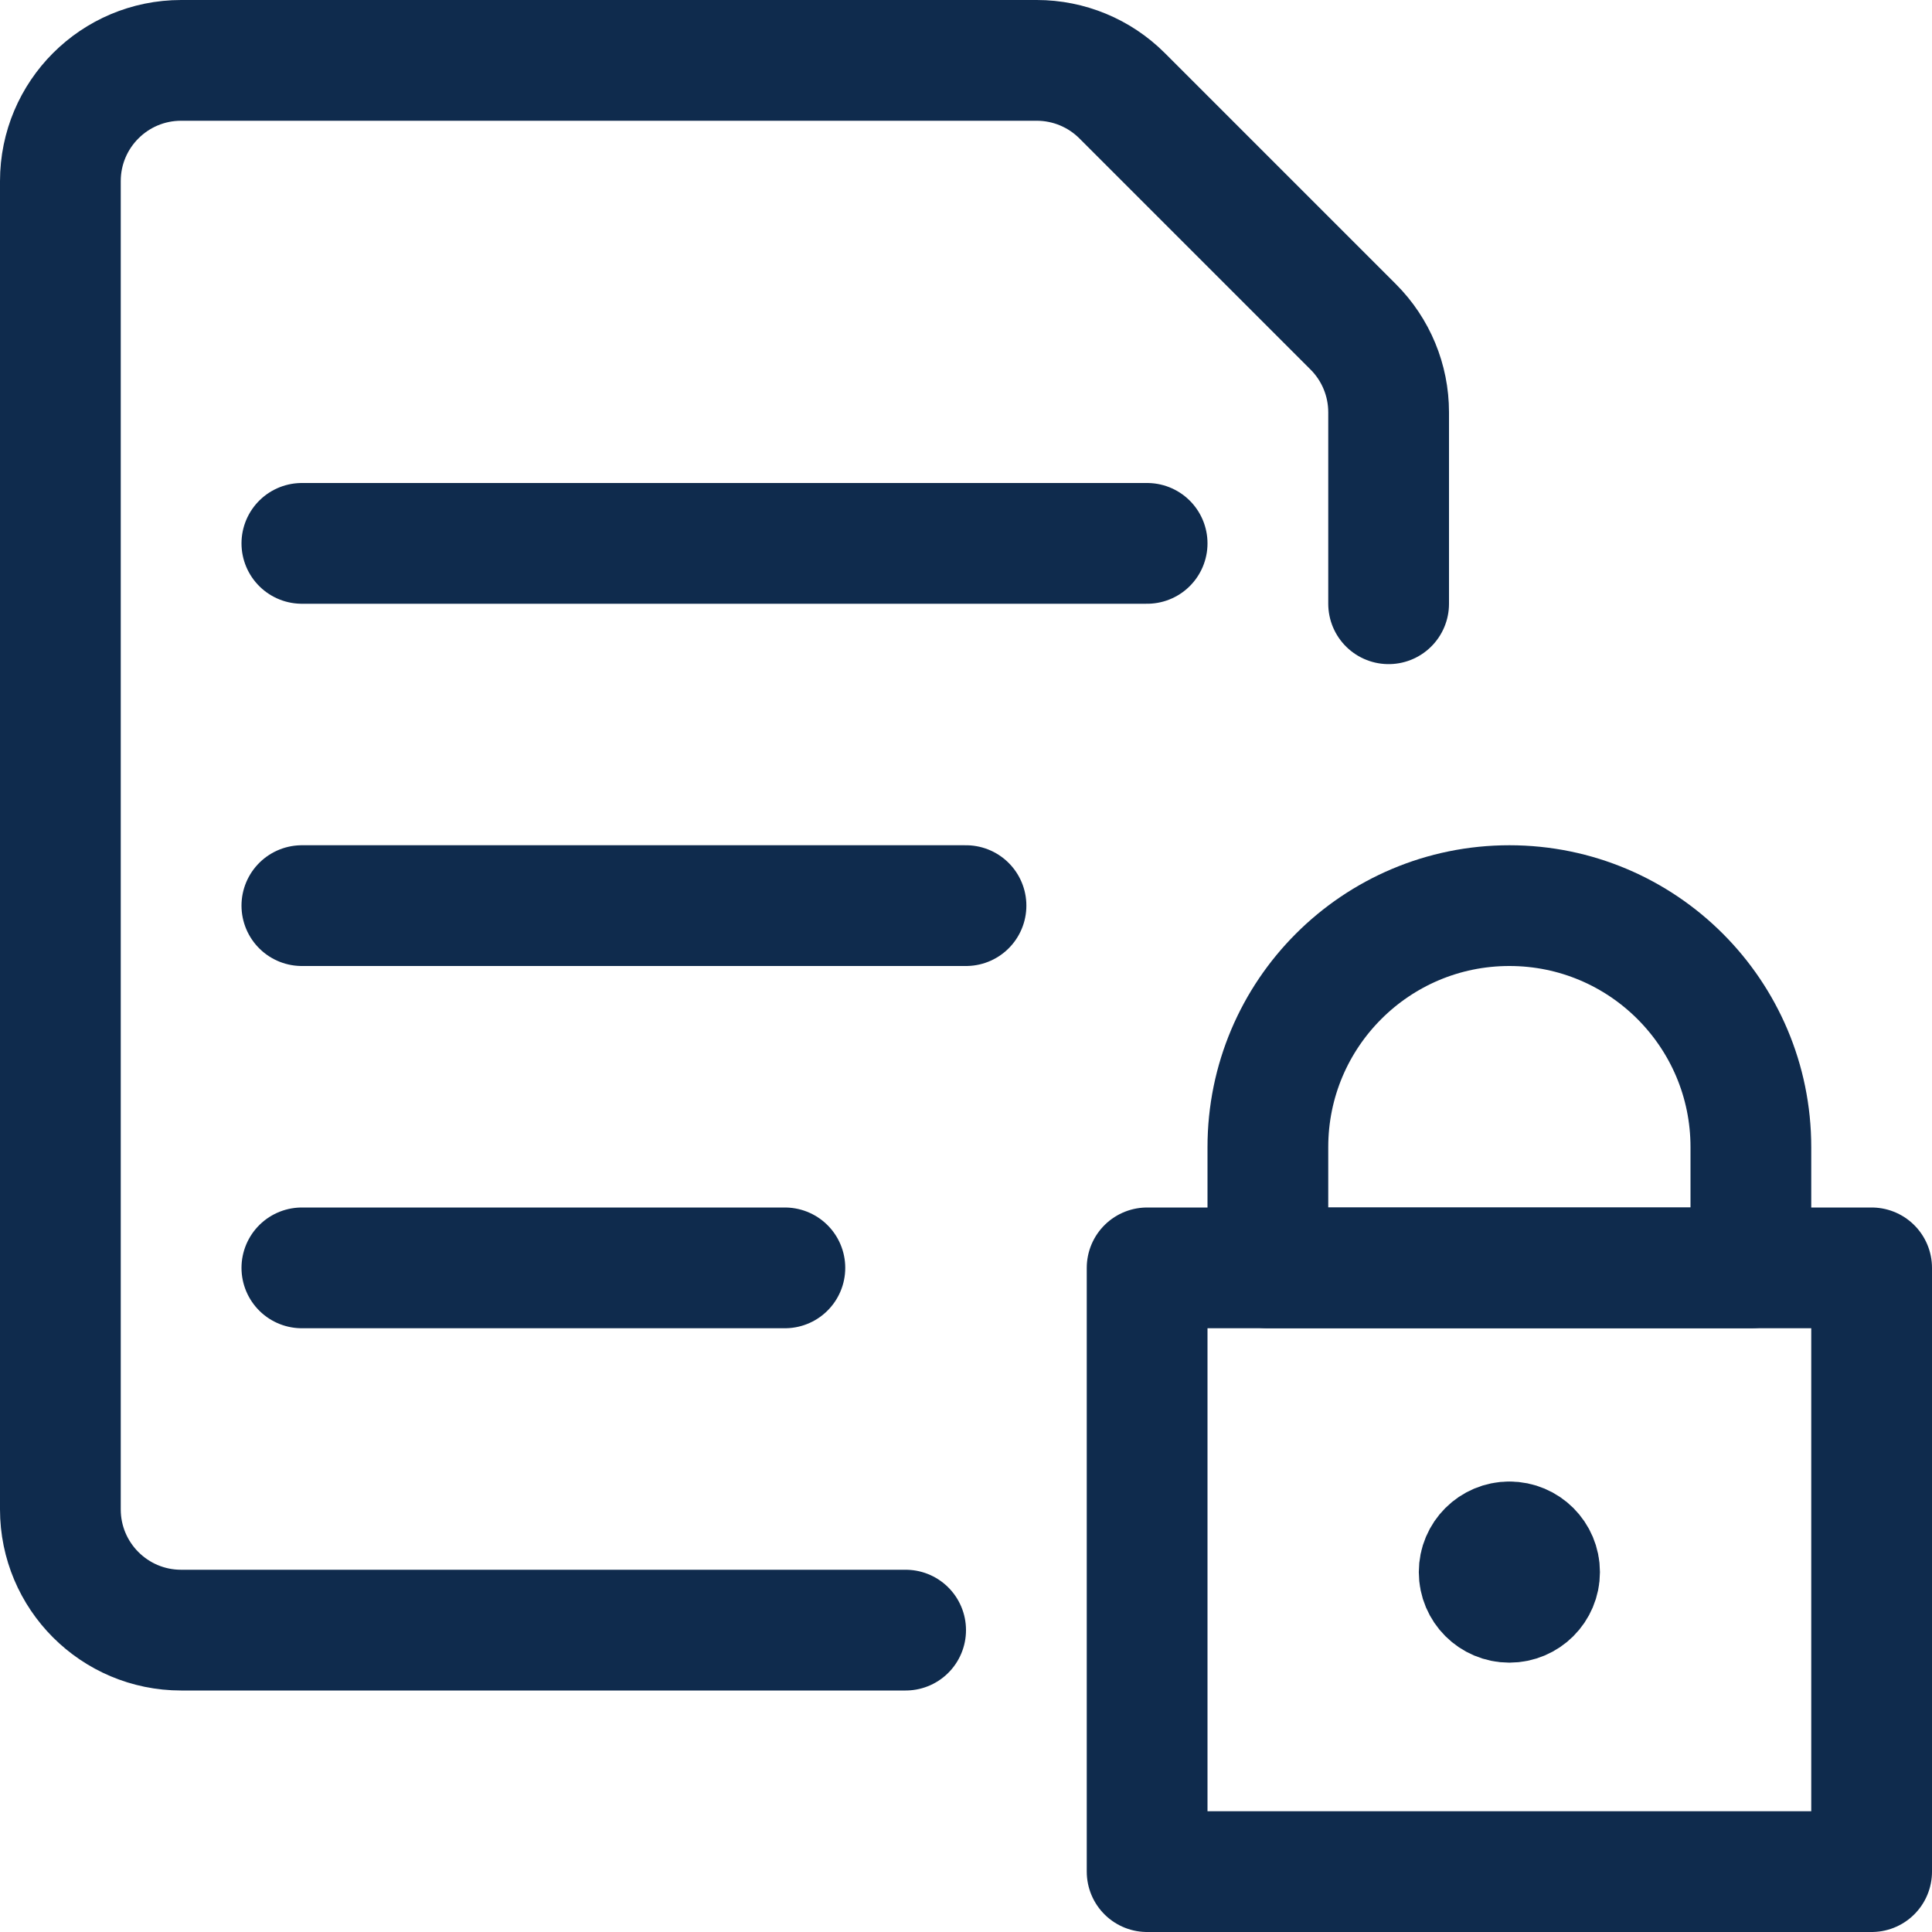
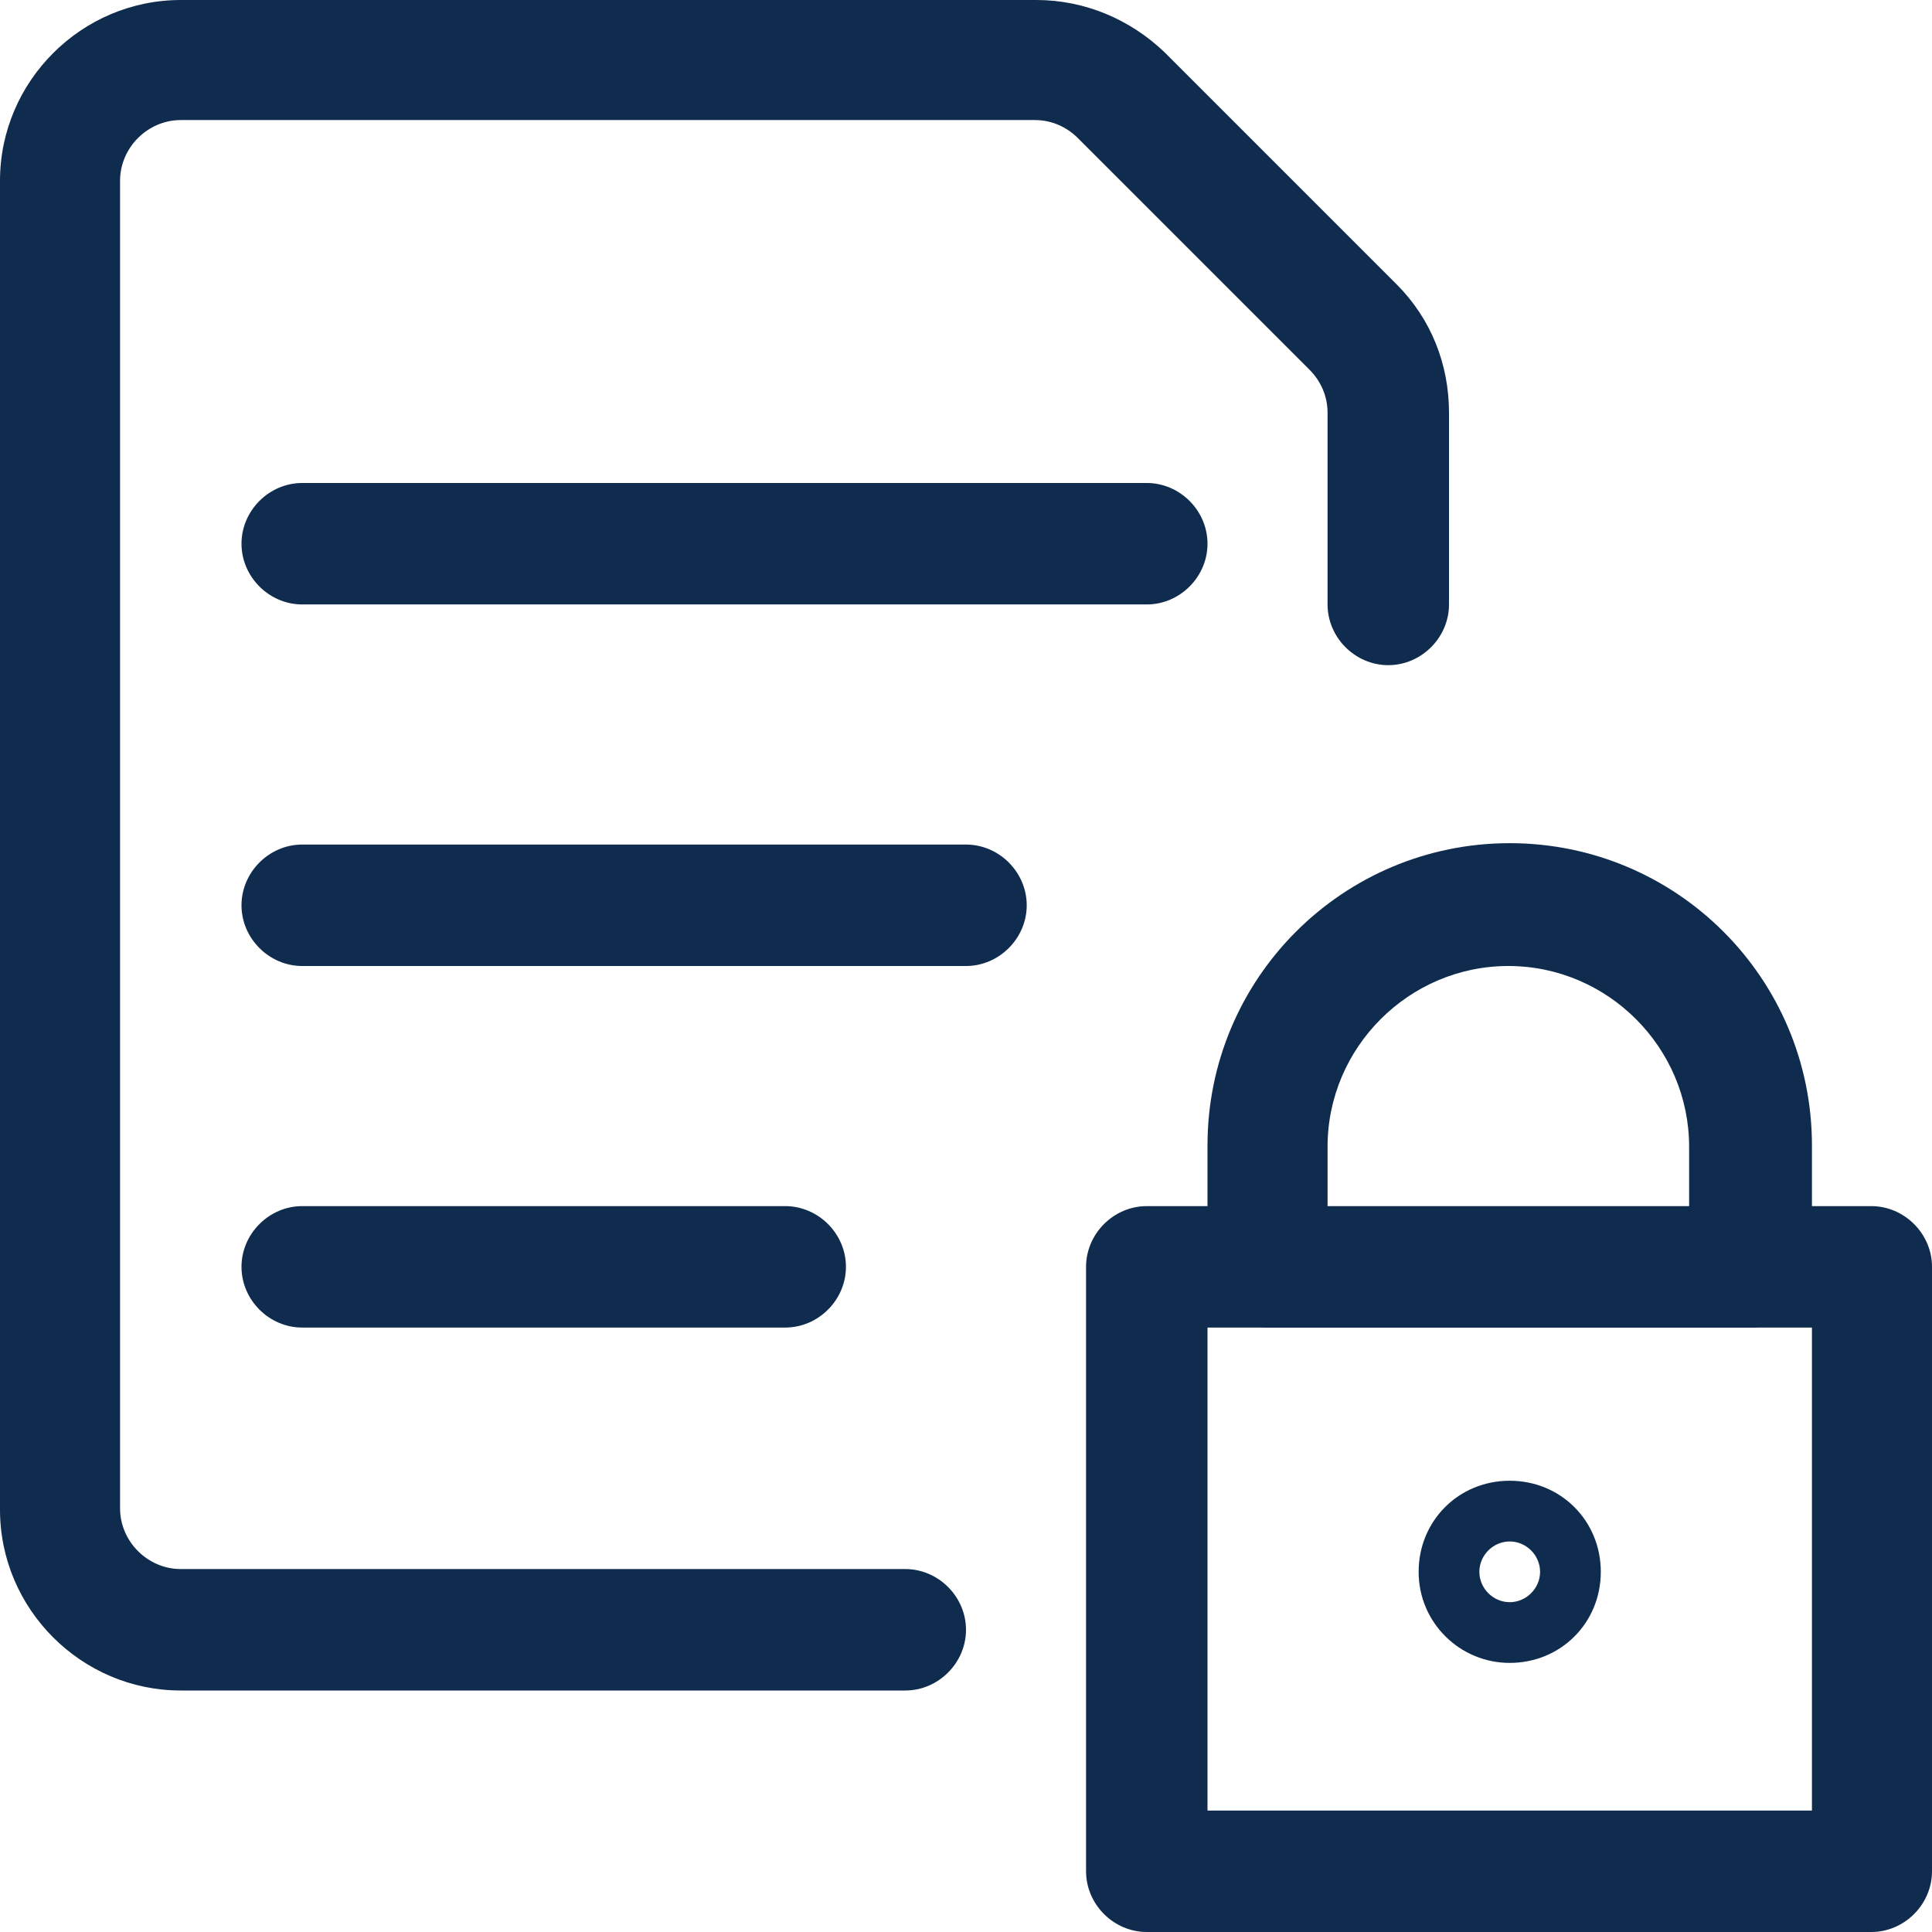
- <svg xmlns="http://www.w3.org/2000/svg" viewBox="0 0 140 140" height="140" width="140">
-   <g transform="matrix(5.833333,0,0,5.833333,0,0)">
-     <path d="M14.250 15.750 L23.250 15.750 L23.250 23.250 L14.250 23.250 Z" fill="none" stroke="#0F2B4D" stroke-linecap="round" stroke-linejoin="round" stroke-width="1.5" />
-     <path d="M18.75,11.25h0a3,3,0,0,0-3,3v1.5h6v-1.5A3,3,0,0,0,18.75,11.25Z" fill="none" stroke="#0F2B4D" stroke-linecap="round" stroke-linejoin="round" stroke-width="1.5" />
-     <path d="M18.75,19.154a.375.375,0,1,1-.375.375.375.375,0,0,1,.375-.375" fill="none" stroke="#0F2B4D" stroke-linecap="round" stroke-linejoin="round" stroke-width="1.5" />
-     <path d="M3.75 6.75L14.25 6.75" fill="none" stroke="#0F2B4D" stroke-linecap="round" stroke-linejoin="round" stroke-width="1.5" />
-     <path d="M3.75 11.25L12 11.25" fill="none" stroke="#0F2B4D" stroke-linecap="round" stroke-linejoin="round" stroke-width="1.5" />
-     <path d="M3.75 15.75L9.75 15.75" fill="none" stroke="#0F2B4D" stroke-linecap="round" stroke-linejoin="round" stroke-width="1.5" />
-     <path d="M11.25,20.25h-9a1.5,1.5,0,0,1-1.5-1.5V2.25A1.5,1.5,0,0,1,2.25.75H12.879a1.5,1.5,0,0,1,1.06.439l2.872,2.872a1.5,1.5,0,0,1,.439,1.06V7.5" fill="none" stroke="#0F2B4D" stroke-linecap="round" stroke-linejoin="round" stroke-width="1.5" />
-   </g>
+ <svg xmlns="http://www.w3.org/2000/svg" id="Layer_1" version="1.1" viewBox="0 0 140 140">
+   <defs>
+     <style>
+       .st0 {
+         fill: #0f2b4d;
+       }
+     </style>
+   </defs>
+   <path class="st0" d="M135.6,140h-52.5c-2.4,0-4.4-2-4.4-4.4v-43.8c0-2.4,2-4.4,4.4-4.4h52.5c2.4,0,4.4,2,4.4,4.4v43.8c0,2.4-2,4.4-4.4,4.4ZM87.5,131.2h43.8v-35h-43.8v35Z" />
+   <path class="st0" d="M126.9,96.2h-35c-2.4,0-4.4-2-4.4-4.4v-8.8c0-12.1,9.8-21.9,21.9-21.9s21.9,9.8,21.9,21.9v8.8c0,2.4-2,4.4-4.4,4.4ZM96.2,87.5h26.2v-4.4c0-7.2-5.9-13.1-13.1-13.1s-13.1,5.9-13.1,13.1v4.4Z" />
+   <path class="st0" d="M109.4,120.5c-3.6,0-6.6-2.9-6.6-6.6s2.9-6.6,6.6-6.6,6.6,2.9,6.6,6.6-2.9,6.6-6.6,6.6ZM109.4,111.7c-1.2,0-2.2,1-2.2,2.2s1,2.2,2.2,2.2,2.2-1,2.2-2.2-1-2.2-2.2-2.2Z" />
+   <path class="st0" d="M83.1,43.8H21.9c-2.4,0-4.4-2-4.4-4.4s2-4.4,4.4-4.4h61.2c2.4,0,4.4,2,4.4,4.4s-2,4.4-4.4,4.4Z" />
+   <path class="st0" d="M70,70H21.9c-2.4,0-4.4-2-4.4-4.4s2-4.4,4.4-4.4h48.1c2.4,0,4.4,2,4.4,4.4s-2,4.4-4.4,4.4Z" />
+   <path class="st0" d="M56.9,96.2H21.9c-2.4,0-4.4-2-4.4-4.4s2-4.4,4.4-4.4h35c2.4,0,4.4,2,4.4,4.4s-2,4.4-4.4,4.4Z" />
+   <path class="st0" d="M65.6,122.5H13.1c-7.2,0-13.1-5.9-13.1-13.1V13.1C0,5.9,5.9,0,13.1,0h62c3.5,0,6.8,1.4,9.3,3.8l16.8,16.8c2.5,2.5,3.8,5.8,3.8,9.3v13.9c0,2.4-2,4.4-4.4,4.4s-4.4-2-4.4-4.4v-13.9c0-1.2-.5-2.3-1.3-3.1l-16.8-16.8c-.8-.8-1.9-1.3-3.1-1.3H13.1c-2.4,0-4.4,2-4.4,4.4v96.2c0,2.4,2,4.4,4.4,4.4h52.5c2.4,0,4.4,2,4.4,4.4s-2,4.4-4.4,4.4Z" />
</svg>
